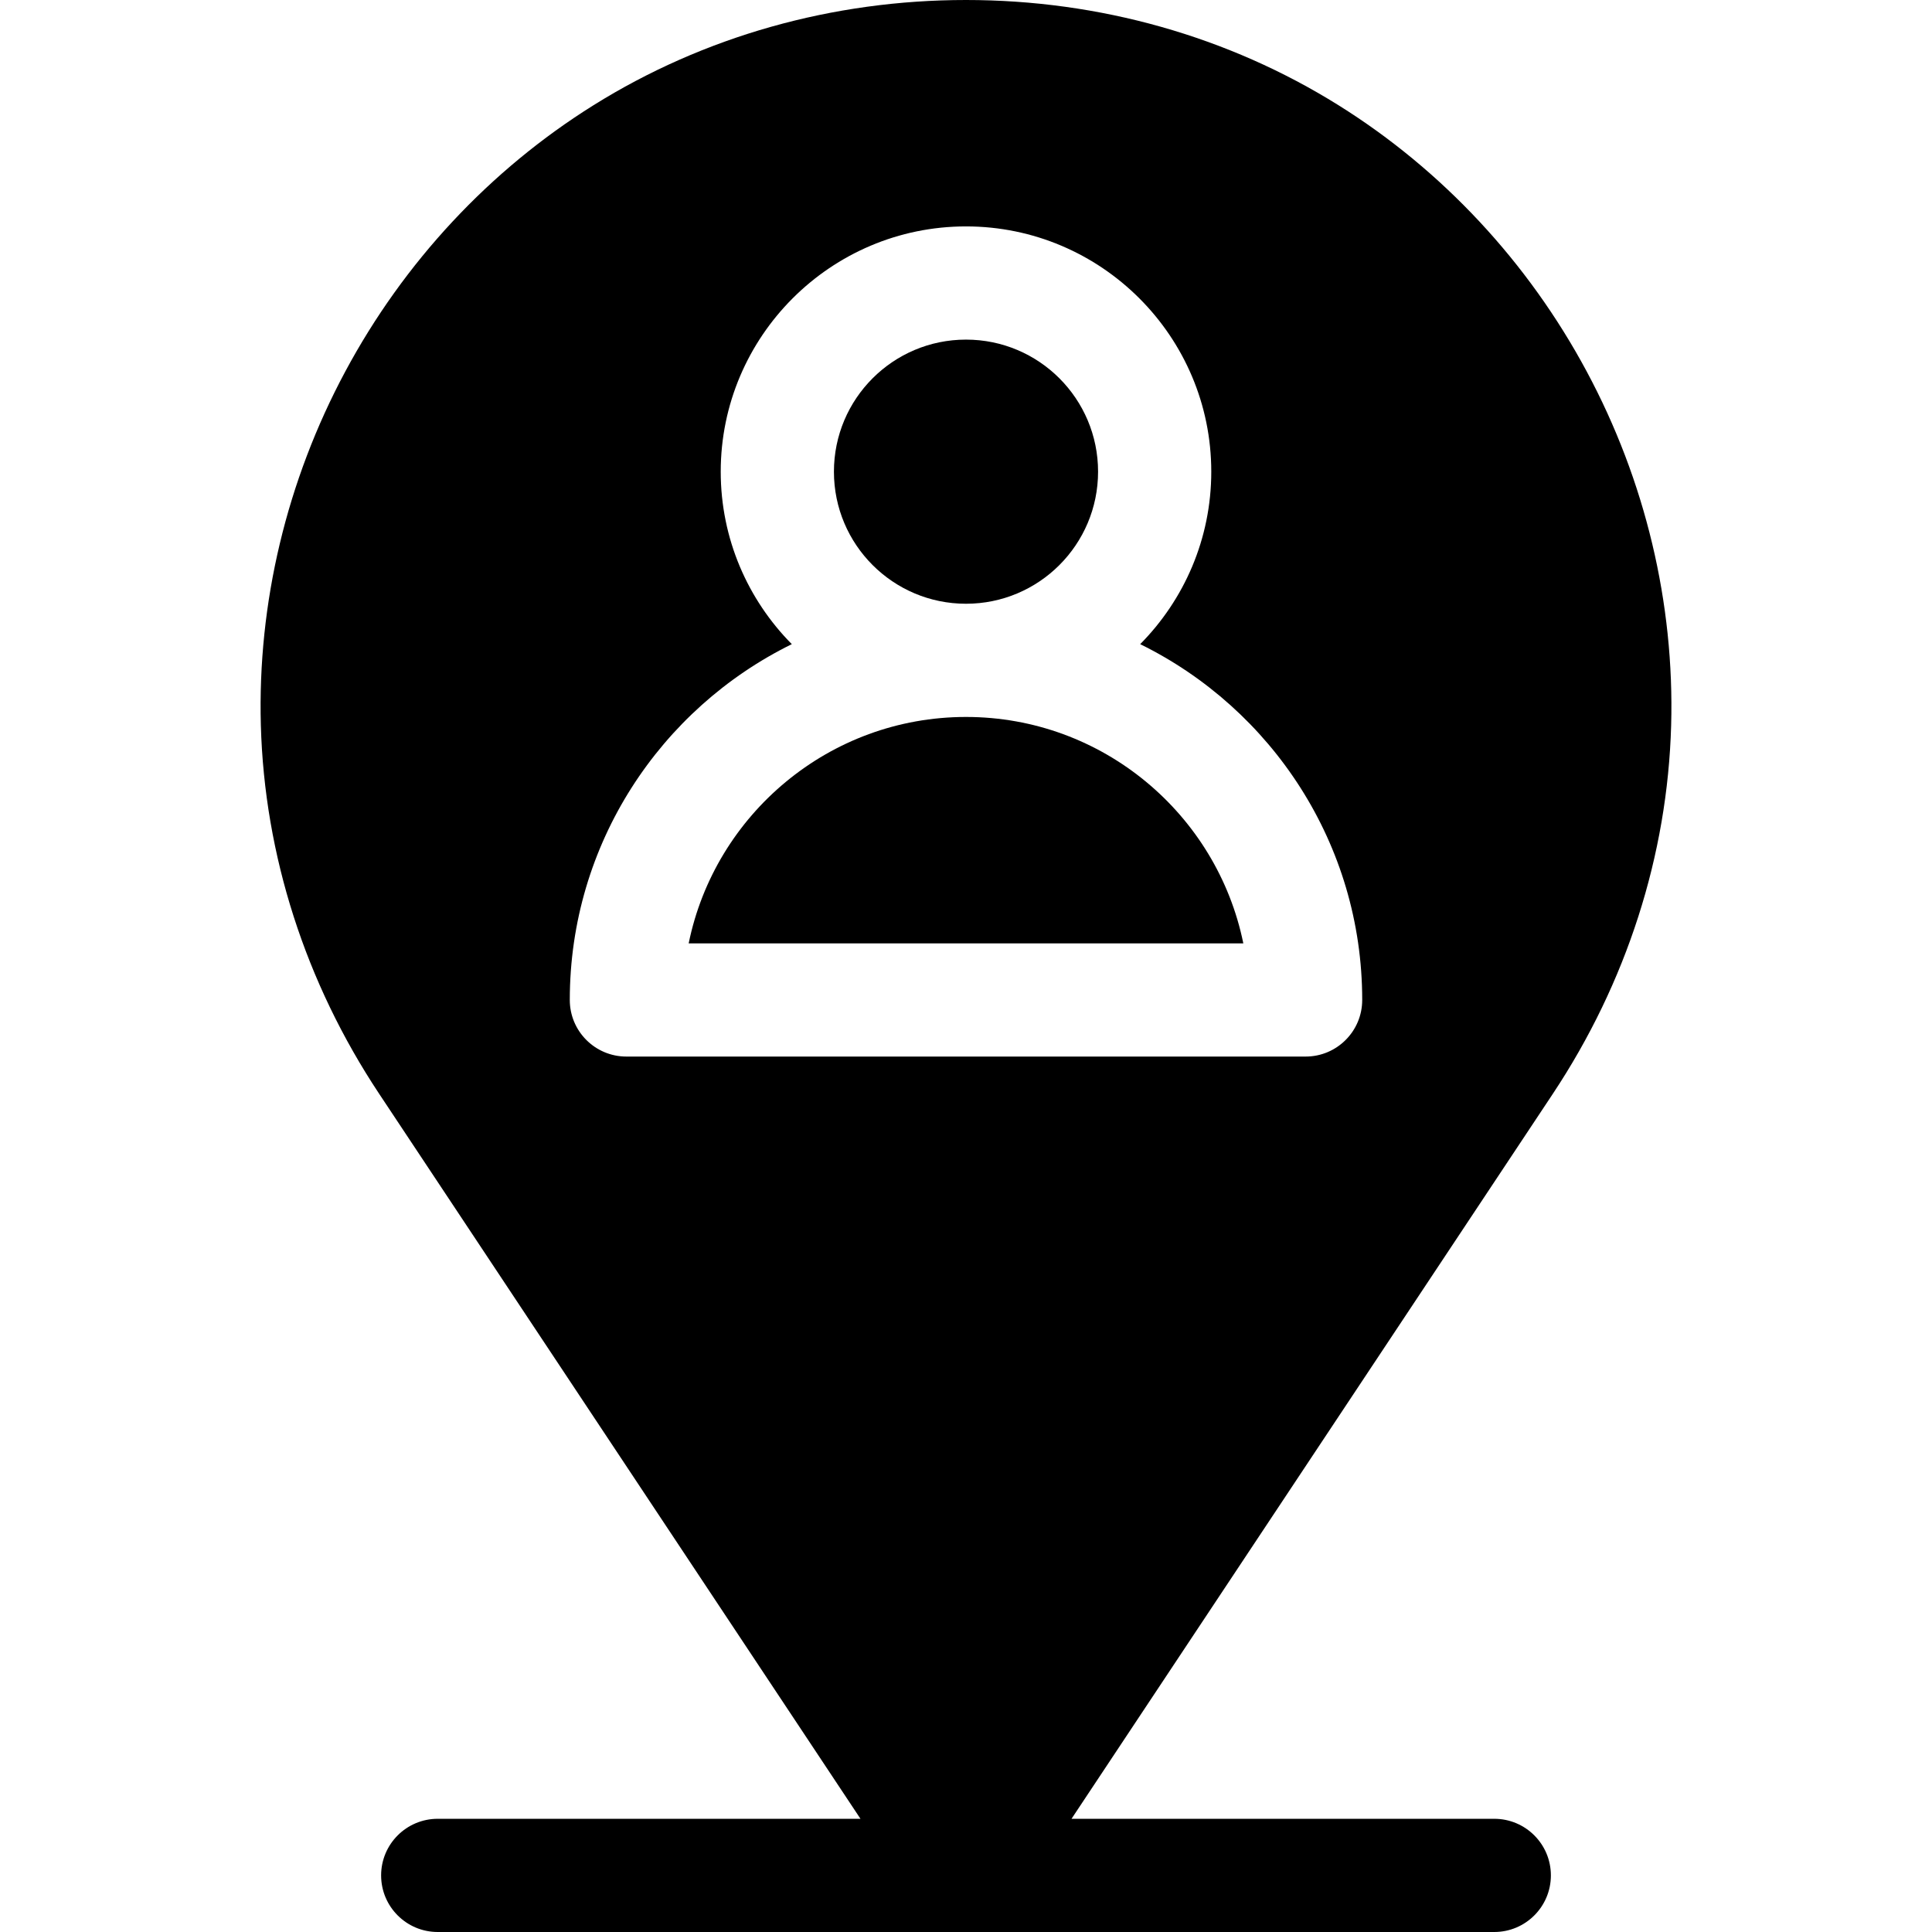
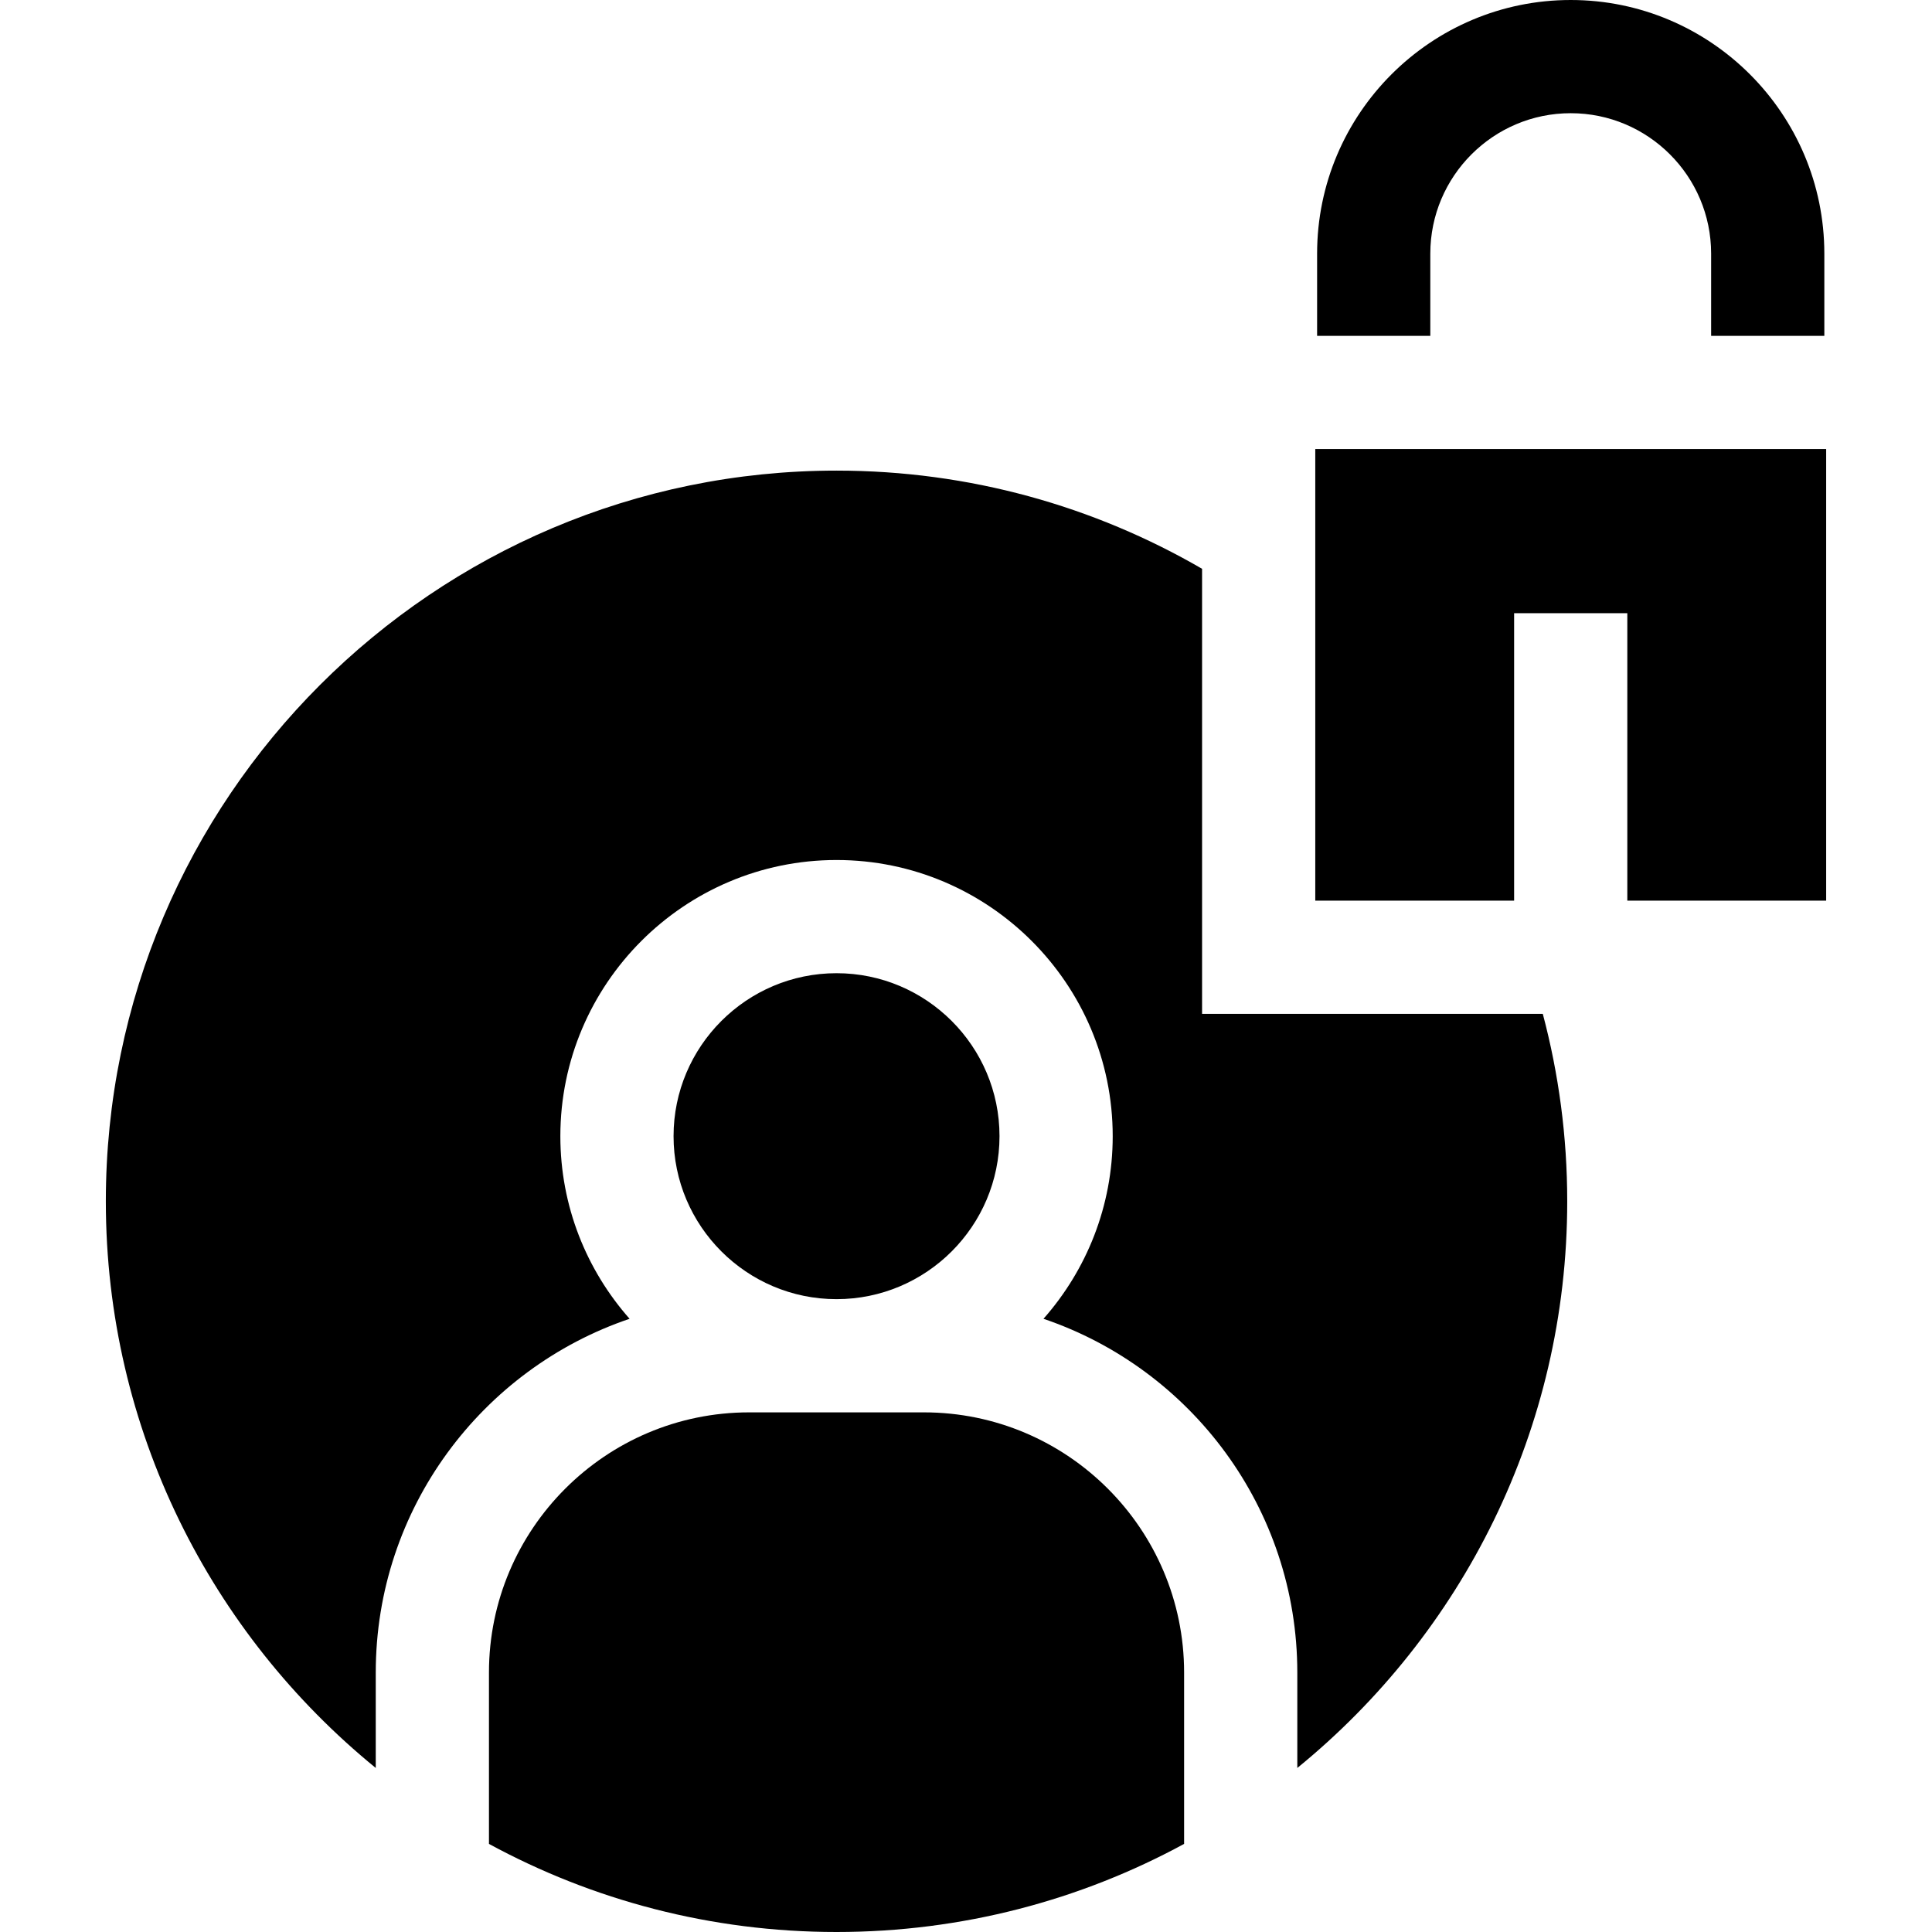
<svg xmlns="http://www.w3.org/2000/svg" id="Capa_1" enable-background="new 0 0 512 512" height="512" viewBox="0 0 512 512" width="512">
  <g>
-     <path d="m256 190c-36.219 0-66.524 25.81-73.493 60h146.986c-6.969-34.19-37.274-60-73.493-60z" />
-     <circle cx="256" cy="125" r="35" />
-     <path d="m420.484 98.422c-15.546-28.98-38.287-53.371-65.765-70.533-29.211-18.245-63.348-27.889-98.719-27.889s-69.508 9.644-98.719 27.889c-27.478 17.162-50.218 41.553-65.764 70.533s-23.287 61.417-22.388 93.801c.957 34.428 11.803 68.201 31.368 97.67l127.54 192.107h-112.037c-8.284 0-15 6.716-15 15s6.716 15 15 15h280c8.284 0 15-6.716 15-15s-6.716-15-15-15h-112.036l127.54-192.107c19.564-29.469 30.411-63.242 31.367-97.67.9-32.384-6.841-64.821-22.387-93.801zm-74.484 181.578h-180c-8.284 0-15-6.716-15-15 0-41.344 24.022-77.177 58.838-94.292-11.636-11.751-18.838-27.903-18.838-45.708 0-35.841 29.159-65 65-65s65 29.159 65 65c0 17.805-7.201 33.957-18.838 45.708 34.816 17.115 58.838 52.948 58.838 94.292 0 8.284-6.716 15-15 15z" />
+     <path d="m401.257 162.504h30v76.176h52.695v-119.677h-135.39v119.677h52.695z" />
+     <path d="m379.047 89.003v-21.793c0-20.518 16.692-37.21 37.21-37.21s37.21 16.692 37.21 37.21v21.793h30v-21.793c0-37.06-30.15-67.21-67.21-67.21s-67.21 30.15-67.21 67.21v21.793z" />
+     <path d="m318.562 268.68v-117.942c-28.511-16.542-61.604-26.022-96.871-26.022-106.775 0-193.643 86.868-193.643 193.643 0 60.518 27.912 114.632 71.531 150.168v-25.291c0-43.484 28.197-80.507 67.268-93.744-11.405-12.911-18.348-29.851-18.348-48.391 0-40.357 32.834-73.19 73.191-73.19s73.19 32.833 73.19 73.19c0 18.54-6.942 35.481-18.347 48.391 39.07 13.238 67.267 50.26 67.267 93.744v25.291c43.619-35.536 71.531-89.65 71.531-150.168 0-17.169-2.258-33.819-6.475-49.679z" />
+     <path d="m221.69 257.909c-23.815 0-43.191 19.375-43.191 43.19s19.376 43.191 43.191 43.191 43.19-19.376 43.19-43.191-19.374-43.19-43.19-43.19z" />
+     <path d="m313.801 443.235c0-38.016-30.929-68.944-68.945-68.944h-46.331c-38.017 0-68.945 30.929-68.945 68.944v45.419c27.408 14.885 58.789 23.346 92.11 23.346s64.702-8.461 92.11-23.345v-45.42z" />
  </g>
</svg>
